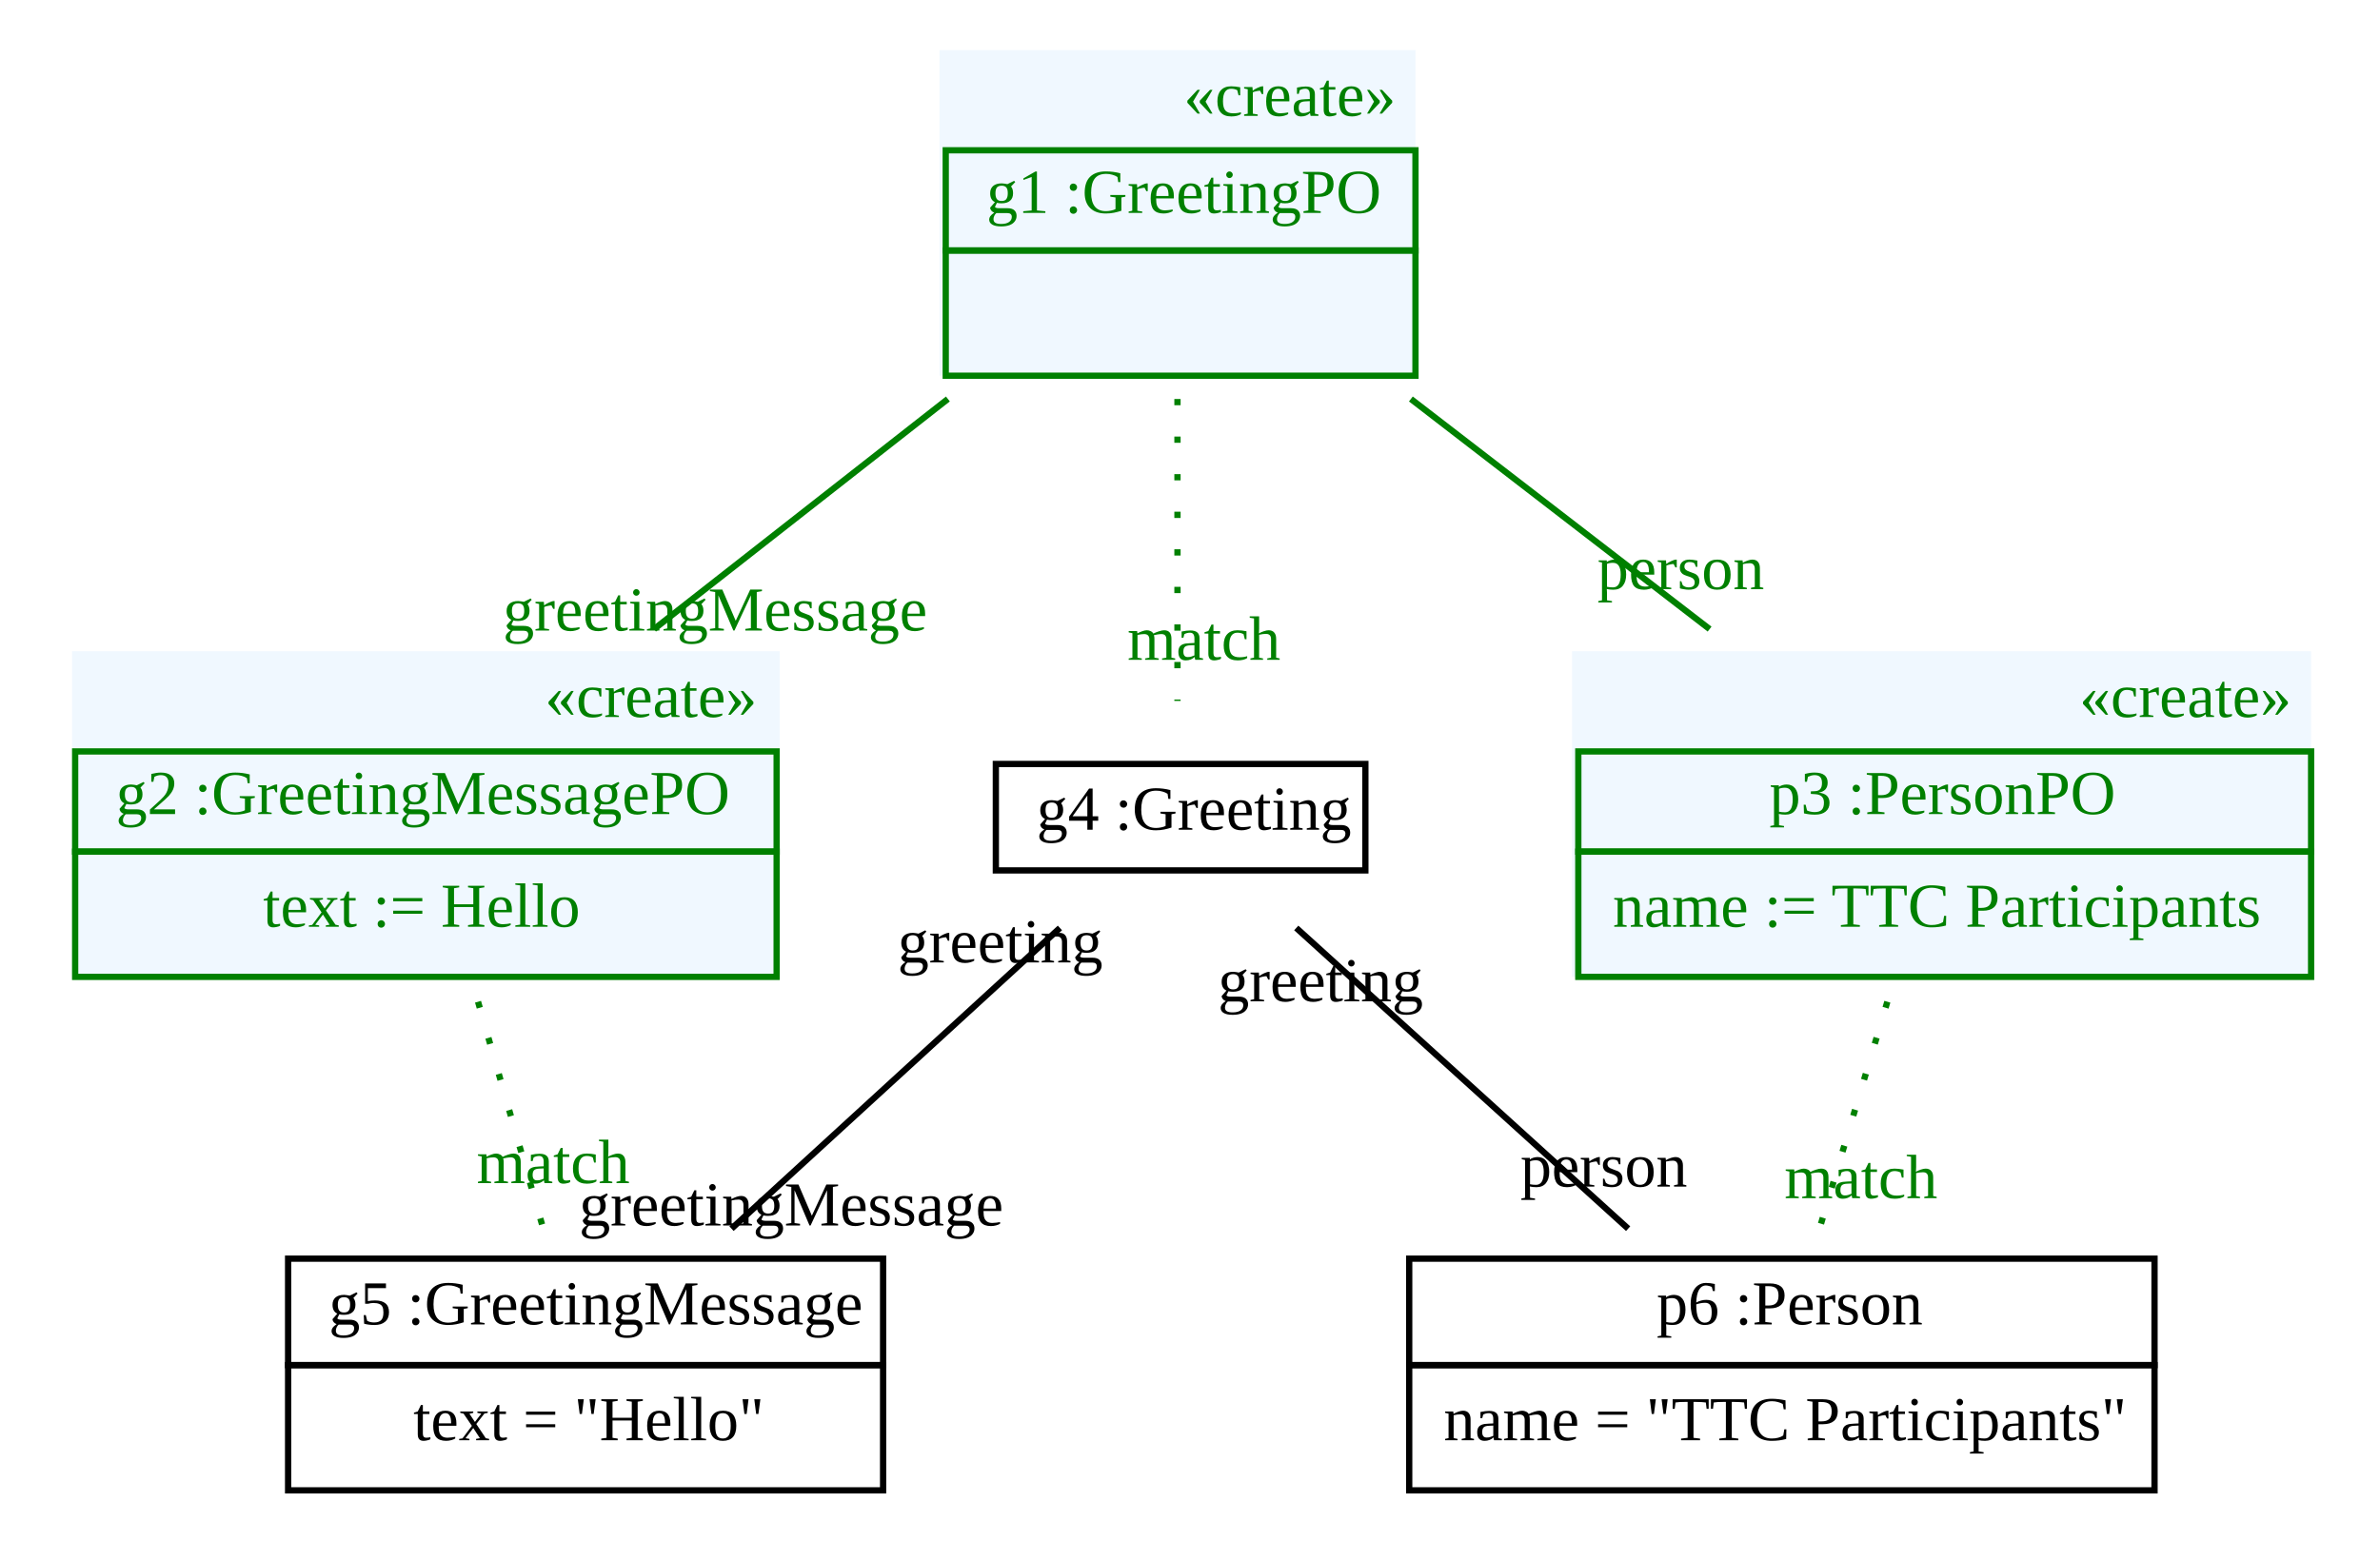
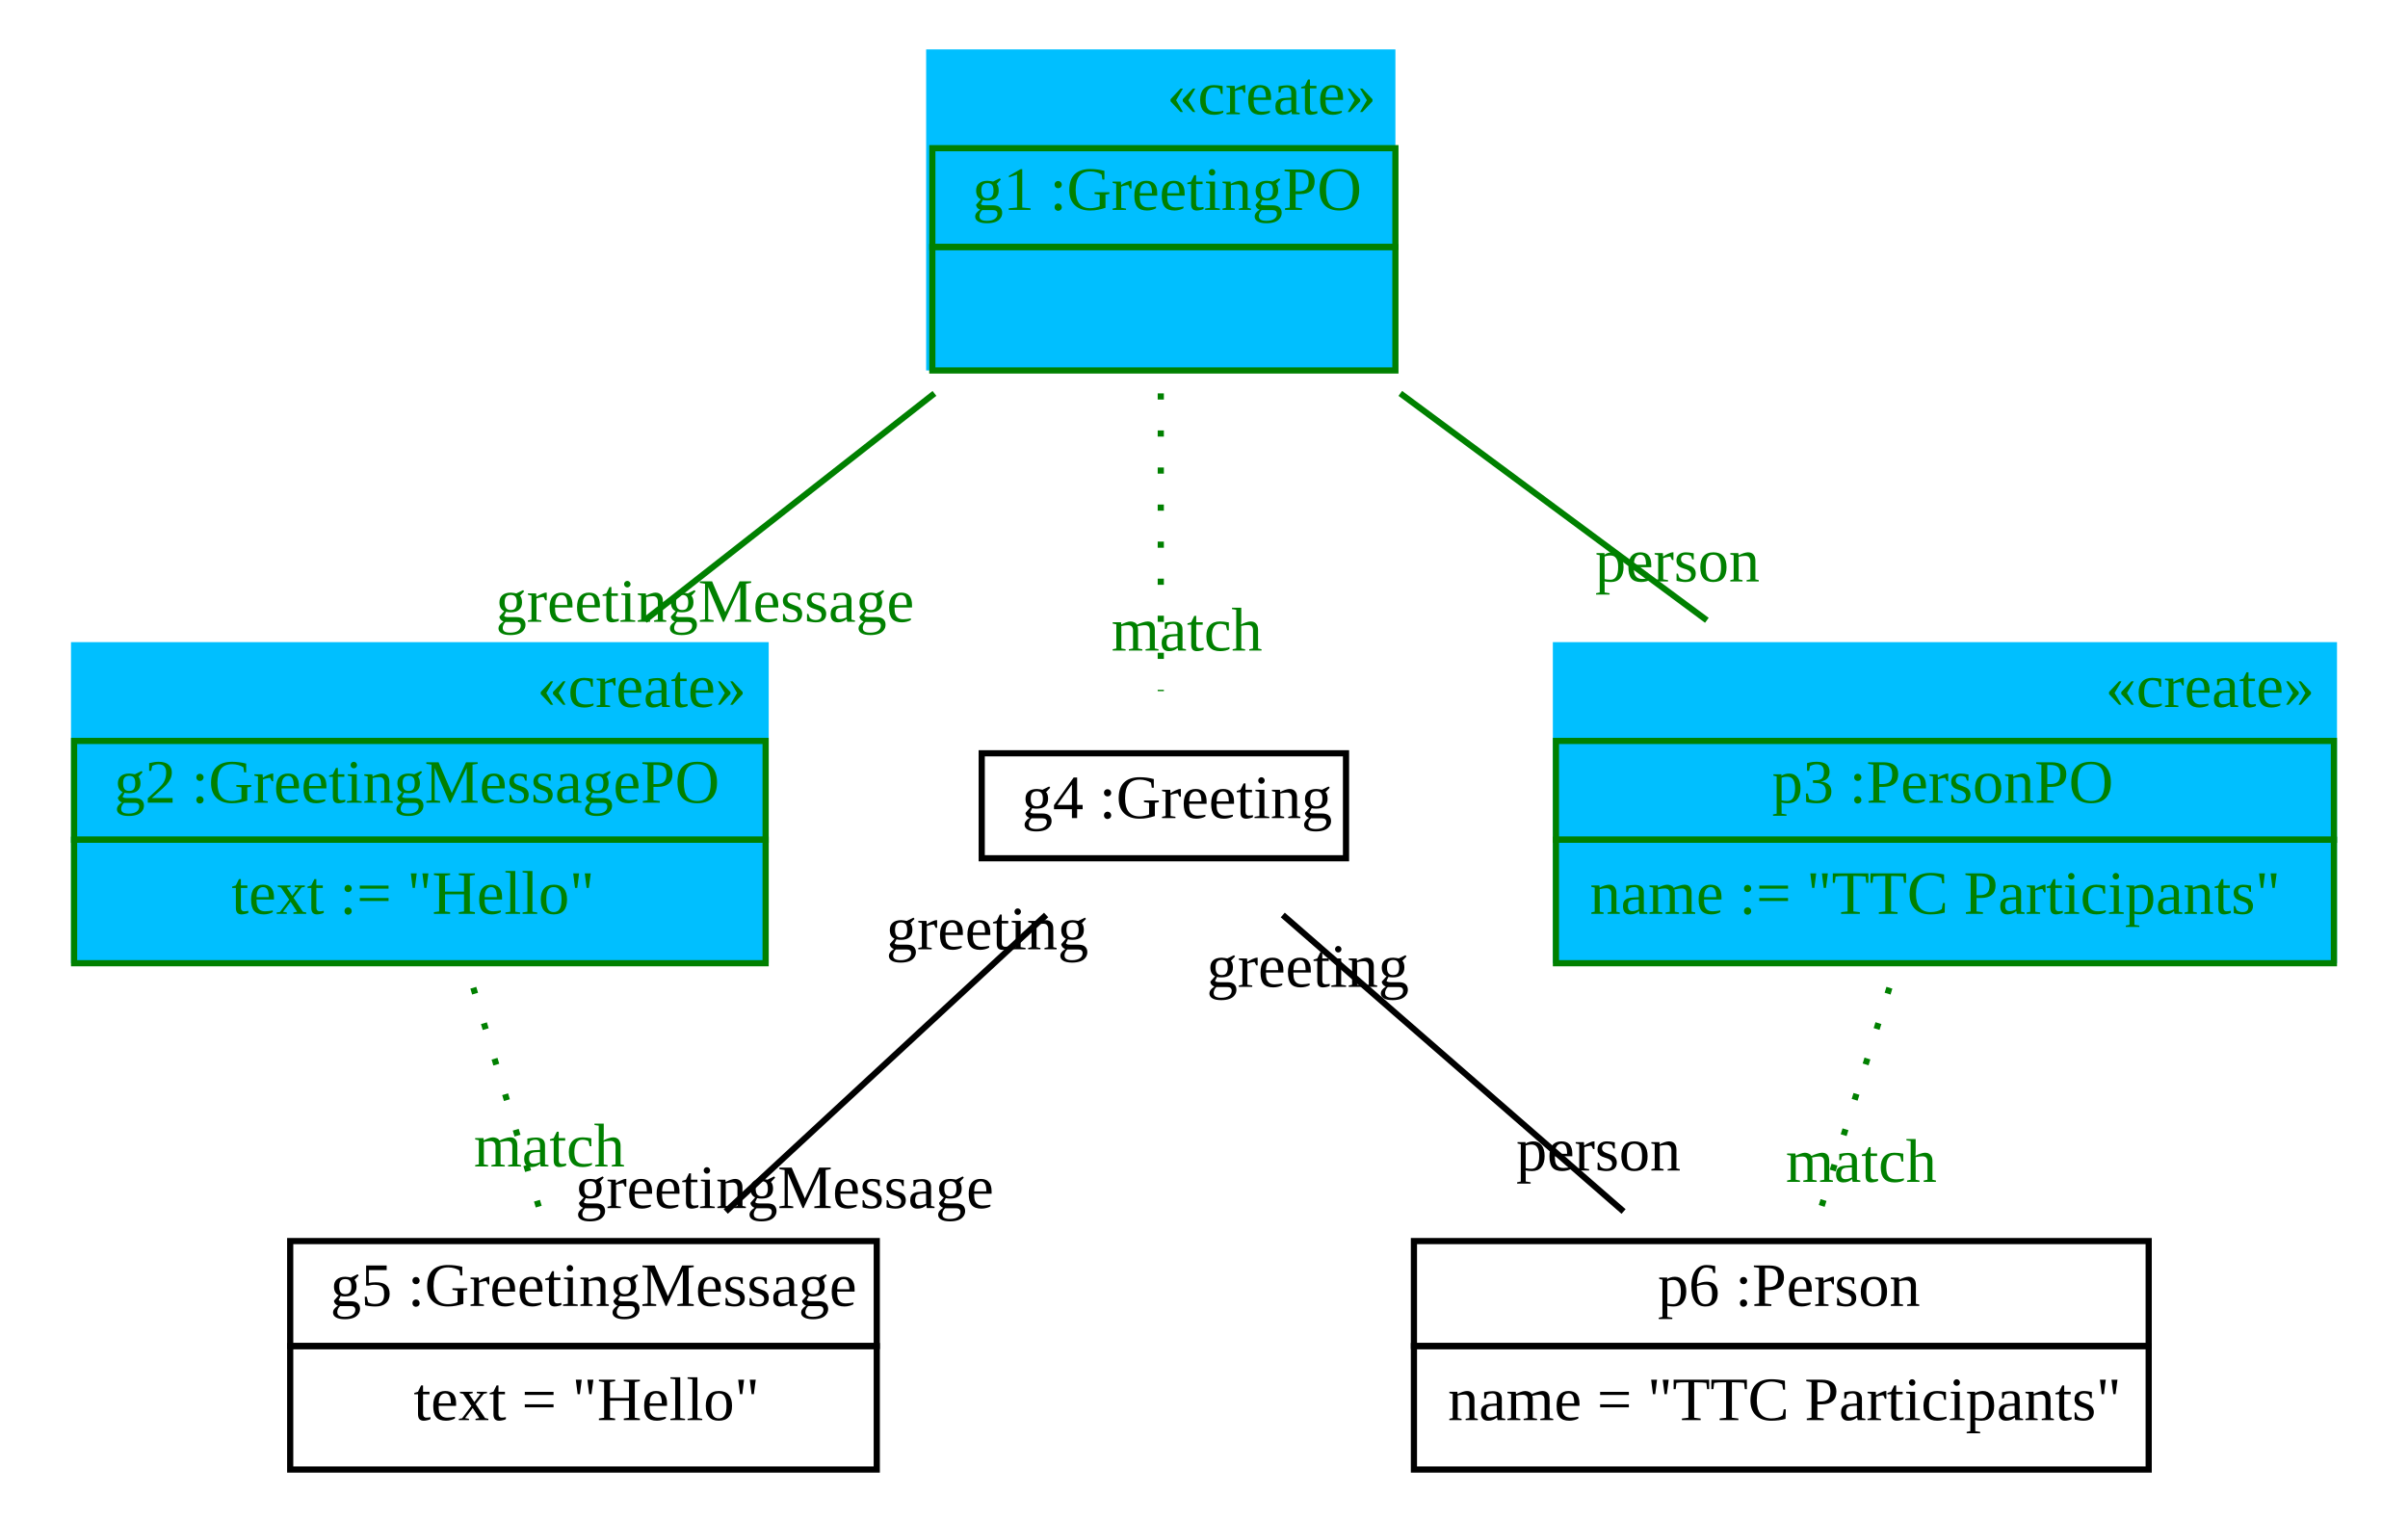
- <svg xmlns="http://www.w3.org/2000/svg" width="380pt" height="246pt" viewBox="0.00 0.00 380.00 246.00">
+ <svg xmlns="http://www.w3.org/2000/svg" width="390pt" height="246pt" viewBox="0.00 0.00 390.00 246.00">
  <g id="graph1" class="graph" transform="scale(1 1) rotate(0) translate(4 242)">
-     <polygon fill="white" stroke="white" points="-4,5 -4,-242 377,-242 377,5 -4,5" />
+     <polygon fill="white" stroke="white" points="-4,5 -4,-242 387,-242 387,5 -4,5" />
    <g id="node1" class="node">
-       <polygon fill="aliceblue" stroke="aliceblue" points="146.5,-182.5 146.5,-233.5 221.5,-233.5 221.5,-182.5 146.5,-182.5" />
+       <polygon fill="deepskyblue" stroke="deepskyblue" points="146.5,-182.5 146.5,-233.5 221.5,-233.5 221.5,-182.5 146.5,-182.5" />
      <text text-anchor="start" x="185" y="-223.5" font-family="Times New Roman,serif" font-size="10.00" fill="green">«create»</text>
      <polygon fill="none" stroke="green" points="147,-202 147,-218 222,-218 222,-202 147,-202" />
      <text text-anchor="start" x="150.5" y="-208" font-family="Times New Roman,serif" font-size="10.00"> </text>
      <text text-anchor="start" x="153.5" y="-208" font-family="Times New Roman,serif" font-size="10.00" fill="green"> g1 :GreetingPO </text>
      <polygon fill="none" stroke="green" points="147,-182 147,-202 222,-202 222,-182 147,-182" />
      <text text-anchor="start" x="182" y="-190" font-family="Times New Roman,serif" font-size="10.00">  </text>
    </g>
    <g id="node2" class="node">
-       <polygon fill="aliceblue" stroke="aliceblue" points="8,-86.5 8,-137.5 120,-137.5 120,-86.5 8,-86.5" />
+       <polygon fill="deepskyblue" stroke="deepskyblue" points="8,-86.5 8,-137.5 120,-137.5 120,-86.5 8,-86.5" />
      <text text-anchor="start" x="83" y="-127.5" font-family="Times New Roman,serif" font-size="10.00" fill="green">«create»</text>
      <polygon fill="none" stroke="green" points="8,-106 8,-122 120,-122 120,-106 8,-106" />
      <text text-anchor="start" x="11.5" y="-112" font-family="Times New Roman,serif" font-size="10.00"> </text>
      <text text-anchor="start" x="14.5" y="-112" font-family="Times New Roman,serif" font-size="10.00" fill="green"> g2 :GreetingMessagePO </text>
      <polygon fill="none" stroke="green" points="8,-86 8,-106 120,-106 120,-86 8,-86" />
-       <text text-anchor="start" x="38" y="-94" font-family="Times New Roman,serif" font-size="10.00" fill="green"> text := Hello </text>
+       <text text-anchor="start" x="33.5" y="-94" font-family="Times New Roman,serif" font-size="10.00" fill="green"> text := "Hello" </text>
    </g>
    <g id="edge8" class="edge">
      <path fill="none" stroke="green" d="M147.344,-178.286C132.456,-166.624 115.296,-153.182 100.432,-141.538" />
      <text text-anchor="middle" x="110.172" y="-141.3" font-family="Times New Roman,serif" font-size="10.00" fill="green">greetingMessage</text>
    </g>
    <g id="node3" class="node">
-       <polygon fill="aliceblue" stroke="aliceblue" points="247.5,-86.5 247.5,-137.5 364.5,-137.5 364.5,-86.5 247.5,-86.5" />
-       <text text-anchor="start" x="328" y="-127.5" font-family="Times New Roman,serif" font-size="10.00" fill="green">«create»</text>
-       <polygon fill="none" stroke="green" points="248,-106 248,-122 365,-122 365,-106 248,-106" />
-       <text text-anchor="start" x="275.5" y="-112" font-family="Times New Roman,serif" font-size="10.00"> </text>
-       <text text-anchor="start" x="278.5" y="-112" font-family="Times New Roman,serif" font-size="10.00" fill="green"> p3 :PersonPO </text>
-       <polygon fill="none" stroke="green" points="248,-86 248,-106 365,-106 365,-86 248,-86" />
-       <text text-anchor="start" x="253.5" y="-94" font-family="Times New Roman,serif" font-size="10.00" fill="green"> name := TTC Participants </text>
+       <polygon fill="deepskyblue" stroke="deepskyblue" points="248,-86.5 248,-137.5 374,-137.5 374,-86.5 248,-86.5" />
+       <text text-anchor="start" x="337" y="-127.5" font-family="Times New Roman,serif" font-size="10.00" fill="green">«create»</text>
+       <polygon fill="none" stroke="green" points="248,-106 248,-122 374,-122 374,-106 248,-106" />
+       <text text-anchor="start" x="280" y="-112" font-family="Times New Roman,serif" font-size="10.00"> </text>
+       <text text-anchor="start" x="283" y="-112" font-family="Times New Roman,serif" font-size="10.00" fill="green"> p3 :PersonPO </text>
+       <polygon fill="none" stroke="green" points="248,-86 248,-106 374,-106 374,-86 248,-86" />
+       <text text-anchor="start" x="253.5" y="-94" font-family="Times New Roman,serif" font-size="10.00" fill="green"> name := "TTC Participants" </text>
    </g>
    <g id="edge10" class="edge">
-       <path fill="none" stroke="green" d="M221.267,-178.286C236.403,-166.624 253.849,-153.182 268.961,-141.538" />
-       <text text-anchor="middle" x="264.361" y="-147.917" font-family="Times New Roman,serif" font-size="10.00" fill="green">person</text>
+       <path fill="none" stroke="green" d="M222.794,-178.286C238.551,-166.624 256.711,-153.182 272.443,-141.538" />
+       <text text-anchor="middle" x="267.673" y="-147.827" font-family="Times New Roman,serif" font-size="10.00" fill="green">person</text>
    </g>
    <g id="node4" class="node">
      <polygon fill="none" stroke="black" points="155,-103 155,-120 214,-120 214,-103 155,-103" />
      <text text-anchor="start" x="158.5" y="-109.5" font-family="Times New Roman,serif" font-size="10.00"> </text>
      <text text-anchor="start" x="161.5" y="-109.5" font-family="Times New Roman,serif" font-size="10.00">g4 :Greeting</text>
    </g>
    <g id="edge2" class="edge">
      <path fill="none" stroke="green" stroke-dasharray="1,5" d="M184,-178.286C184,-162.521 184,-143.503 184,-130.07" />
      <text text-anchor="middle" x="188.226" y="-136.633" font-family="Times New Roman,serif" font-size="10.00" fill="green">match</text>
    </g>
    <g id="node5" class="node">
-       <polygon fill="none" stroke="black" points="42,-24 42,-41 137,-41 137,-24 42,-24" />
-       <text text-anchor="start" x="45.5" y="-30.5" font-family="Times New Roman,serif" font-size="10.00"> </text>
-       <text text-anchor="start" x="48.5" y="-30.5" font-family="Times New Roman,serif" font-size="10.00">g5 :GreetingMessage</text>
-       <polygon fill="none" stroke="black" points="42,-4 42,-24 137,-24 137,-4 42,-4" />
-       <text text-anchor="start" x="62" y="-12" font-family="Times New Roman,serif" font-size="10.00">text = "Hello"</text>
+       <polygon fill="none" stroke="black" points="43,-24 43,-41 138,-41 138,-24 43,-24" />
+       <text text-anchor="start" x="46.5" y="-30.5" font-family="Times New Roman,serif" font-size="10.00"> </text>
+       <text text-anchor="start" x="49.5" y="-30.5" font-family="Times New Roman,serif" font-size="10.00">g5 :GreetingMessage</text>
+       <polygon fill="none" stroke="black" points="43,-4 43,-24 138,-24 138,-4 43,-4" />
+       <text text-anchor="start" x="63" y="-12" font-family="Times New Roman,serif" font-size="10.00">text = "Hello"</text>
    </g>
    <g id="edge4" class="edge">
-       <path fill="none" stroke="green" stroke-dasharray="1,5" d="M72.325,-82.03C75.734,-70.167 79.611,-56.675 82.768,-45.687" />
-       <text text-anchor="middle" x="84.327" y="-53.065" font-family="Times New Roman,serif" font-size="10.00" fill="green">match</text>
+       <path fill="none" stroke="green" stroke-dasharray="1,5" d="M72.658,-82.03C76.203,-70.167 80.235,-56.675 83.519,-45.687" />
+       <text text-anchor="middle" x="84.973" y="-53.081" font-family="Times New Roman,serif" font-size="10.00" fill="green">match</text>
    </g>
    <g id="node6" class="node">
-       <polygon fill="none" stroke="black" points="221,-24 221,-41 340,-41 340,-24 221,-24" />
-       <text text-anchor="start" x="257.5" y="-30.5" font-family="Times New Roman,serif" font-size="10.00"> </text>
-       <text text-anchor="start" x="260.5" y="-30.5" font-family="Times New Roman,serif" font-size="10.00">p6 :Person</text>
-       <polygon fill="none" stroke="black" points="221,-4 221,-24 340,-24 340,-4 221,-4" />
-       <text text-anchor="start" x="226.5" y="-12" font-family="Times New Roman,serif" font-size="10.00">name = "TTC Participants"</text>
+       <polygon fill="none" stroke="black" points="225,-24 225,-41 344,-41 344,-24 225,-24" />
+       <text text-anchor="start" x="261.5" y="-30.5" font-family="Times New Roman,serif" font-size="10.00"> </text>
+       <text text-anchor="start" x="264.5" y="-30.5" font-family="Times New Roman,serif" font-size="10.00">p6 :Person</text>
+       <polygon fill="none" stroke="black" points="225,-4 225,-24 344,-24 344,-4 225,-4" />
+       <text text-anchor="start" x="230.5" y="-12" font-family="Times New Roman,serif" font-size="10.00">name = "TTC Participants"</text>
    </g>
    <g id="edge6" class="edge">
-       <path fill="none" stroke="green" stroke-dasharray="1,5" d="M297.342,-82.03C293.797,-70.167 289.765,-56.675 286.481,-45.687" />
-       <text text-anchor="middle" x="293.126" y="-50.661" font-family="Times New Roman,serif" font-size="10.00" fill="green">match</text>
+       <path fill="none" stroke="green" stroke-dasharray="1,5" d="M302.009,-82.03C298.328,-70.167 294.14,-56.675 290.731,-45.687" />
+       <text text-anchor="middle" x="297.453" y="-50.59" font-family="Times New Roman,serif" font-size="10.00" fill="green">match</text>
    </g>
    <g id="edge12" class="edge">
-       <path fill="none" stroke="black" d="M165.231,-93.812C150.198,-80.045 129.016,-60.647 112.794,-45.791" />
-       <text text-anchor="middle" x="122.332" y="-46.295" font-family="Times New Roman,serif" font-size="10.00">greetingMessage</text>
-       <text text-anchor="middle" x="155.693" y="-88.307" font-family="Times New Roman,serif" font-size="10.00">greeting</text>
+       <path fill="none" stroke="black" d="M165.429,-93.812C150.554,-80.045 129.595,-60.647 113.544,-45.791" />
+       <text text-anchor="middle" x="123.066" y="-46.345" font-family="Times New Roman,serif" font-size="10.00">greetingMessage</text>
+       <text text-anchor="middle" x="155.907" y="-88.257" font-family="Times New Roman,serif" font-size="10.00">greeting</text>
    </g>
    <g id="edge14" class="edge">
-       <path fill="none" stroke="black" d="M202.967,-93.812C218.157,-80.045 239.563,-60.647 255.955,-45.791" />
-       <text text-anchor="middle" x="252.077" y="-52.508" font-family="Times New Roman,serif" font-size="10.00">person</text>
-       <text text-anchor="middle" x="206.844" y="-82.094" font-family="Times New Roman,serif" font-size="10.00">greeting</text>
+       <path fill="none" stroke="black" d="M203.757,-93.812C219.581,-80.045 241.878,-60.647 258.953,-45.791" />
+       <text text-anchor="middle" x="254.89" y="-52.428" font-family="Times New Roman,serif" font-size="10.00">person</text>
+       <text text-anchor="middle" x="207.82" y="-82.174" font-family="Times New Roman,serif" font-size="10.00">greeting</text>
    </g>
  </g>
</svg>
